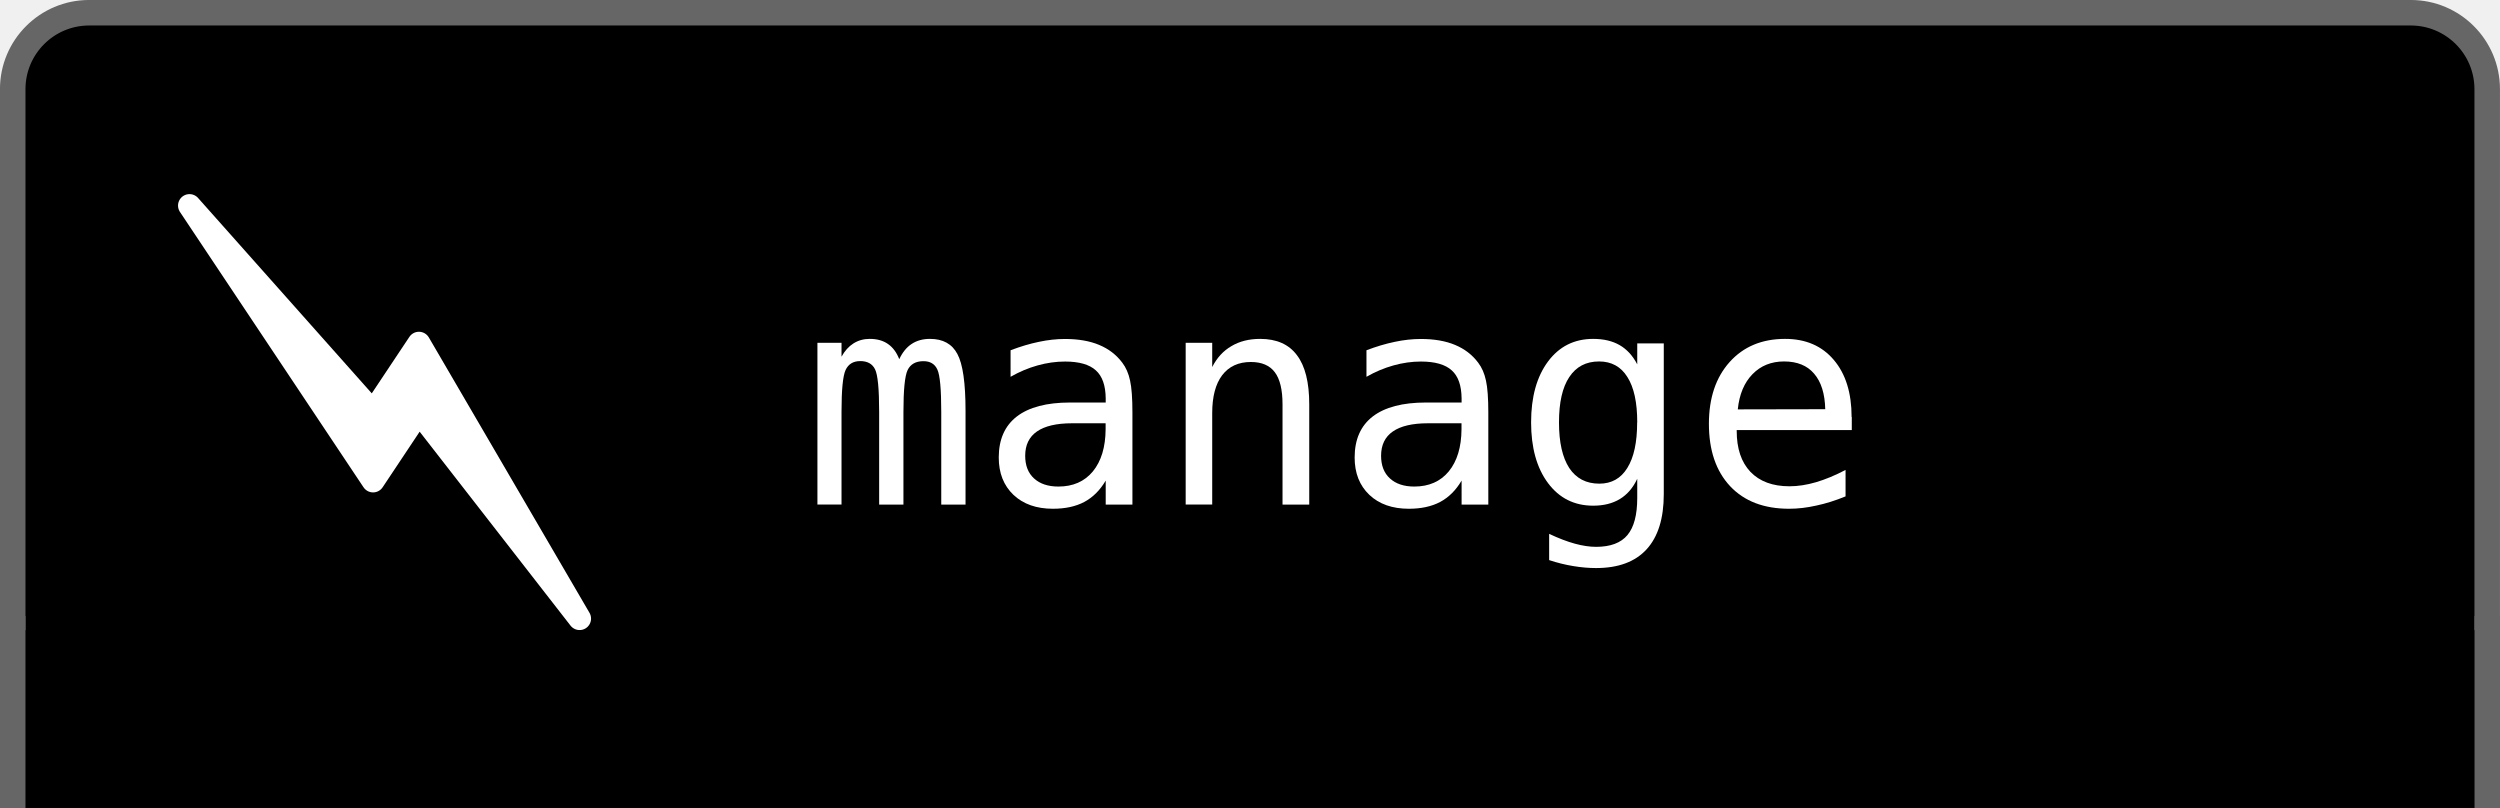
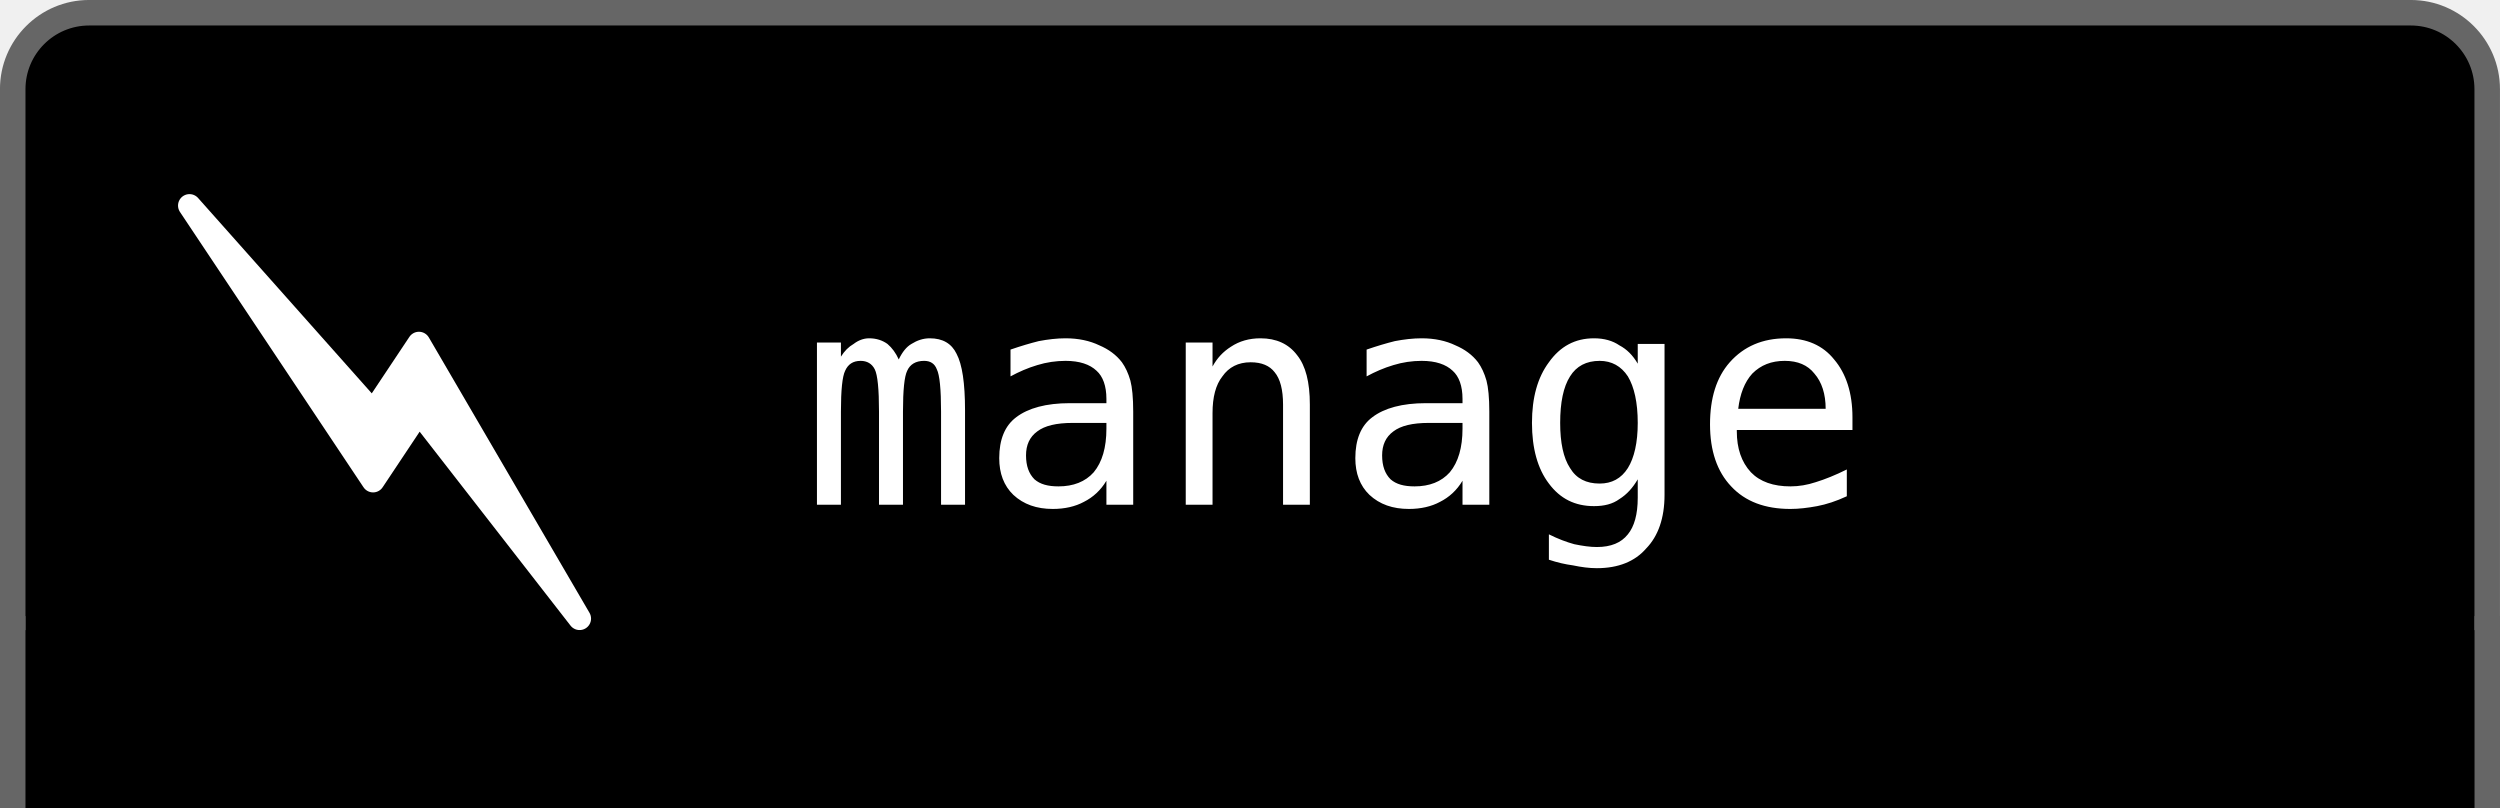
<svg xmlns="http://www.w3.org/2000/svg" width="25.967mm" height="8.391mm" viewBox="0 0 25.967 8.391" id="svg7318" version="1.1">
  <defs id="defs7320" />
  <g id="layer1" transform="translate(-63.72288,-166.1187)">
    <rect style="fill:#000000;stroke:#666666;stroke-width:0.265px;stroke-linecap:butt;stroke-linejoin:miter;stroke-opacity:1" id="rect5653-9-1" width="25.702" height="8.126" x="63.855" y="166.251" rx="0.794" />
    <g id="g5747-4" transform="matrix(0.9375,0,0,0.9375,-3.073612,99.14427)">
-       <g style="font-style:normal;font-weight:normal;font-size:3.277px;line-height:125%;font-family:Sans;letter-spacing:0px;word-spacing:0px;fill:#000000;fill-opacity:1;stroke:none" id="text5655-6-5">
-         <path d="m 81.212,75.42 q 0.054,-0.115 0.138,-0.17 0.085,-0.056 0.203,-0.056 0.216,0 0.304,0.168 0.09,0.166 0.09,0.629 l 0,1.039 -0.269,0 0,-1.026 q 0,-0.379 -0.043,-0.47 -0.042,-0.093 -0.154,-0.093 -0.128,0 -0.176,0.099 -0.046,0.098 -0.046,0.464 l 0,1.026 -0.269,0 0,-1.026 q 0,-0.384 -0.046,-0.474 -0.045,-0.09 -0.163,-0.09 -0.117,0 -0.163,0.099 -0.045,0.098 -0.045,0.464 l 0,1.026 -0.267,0 0,-1.792 0.267,0 0,0.154 q 0.053,-0.096 0.131,-0.146 0.08,-0.051 0.181,-0.051 0.122,0 0.202,0.056 0.082,0.056 0.126,0.17 z" style="font-style:normal;font-variant:normal;font-weight:normal;font-stretch:normal;font-size:3.277px;font-family:'DejaVu Sans Mono';-inkscape-font-specification:'DejaVu Sans Mono';fill:#ffffff" id="path12758" />
-         <path d="m 83.225,76.129 -0.098,0 q -0.258,0 -0.389,0.091 -0.13,0.09 -0.13,0.269 0,0.162 0.098,0.251 0.098,0.09 0.27,0.09 0.243,0 0.382,-0.168 0.139,-0.17 0.141,-0.467 l 0,-0.066 -0.275,0 z m 0.571,-0.122 0,1.023 -0.296,0 0,-0.266 q -0.094,0.16 -0.238,0.237 -0.142,0.075 -0.347,0.075 -0.274,0 -0.437,-0.154 -0.163,-0.155 -0.163,-0.414 0,-0.299 0.2,-0.454 0.202,-0.155 0.59,-0.155 l 0.395,0 0,-0.046 q -0.002,-0.214 -0.109,-0.31 -0.107,-0.098 -0.342,-0.098 -0.15,0 -0.304,0.043 -0.154,0.043 -0.299,0.126 l 0,-0.294 q 0.163,-0.062 0.312,-0.093 0.15,-0.032 0.291,-0.032 0.222,0 0.379,0.066 0.158,0.066 0.256,0.197 0.061,0.08 0.086,0.198 0.026,0.117 0.026,0.352 z" style="font-style:normal;font-variant:normal;font-weight:normal;font-stretch:normal;font-size:3.277px;font-family:'DejaVu Sans Mono';-inkscape-font-specification:'DejaVu Sans Mono';fill:#ffffff" id="path12760" />
-         <path d="m 85.755,75.919 0,1.111 -0.296,0 0,-1.111 q 0,-0.242 -0.085,-0.355 -0.085,-0.114 -0.266,-0.114 -0.206,0 -0.318,0.147 -0.11,0.146 -0.11,0.419 l 0,1.013 -0.294,0 0,-1.792 0.294,0 0,0.269 q 0.078,-0.154 0.213,-0.232 0.134,-0.08 0.318,-0.08 0.274,0 0.408,0.181 0.136,0.179 0.136,0.544 z" style="font-style:normal;font-variant:normal;font-weight:normal;font-stretch:normal;font-size:3.277px;font-family:'DejaVu Sans Mono';-inkscape-font-specification:'DejaVu Sans Mono';fill:#ffffff" id="path12762" />
-         <path d="m 87.168,76.129 -0.098,0 q -0.258,0 -0.389,0.091 -0.13,0.09 -0.13,0.269 0,0.162 0.098,0.251 0.098,0.09 0.27,0.09 0.243,0 0.382,-0.168 0.139,-0.17 0.141,-0.467 l 0,-0.066 -0.275,0 z m 0.571,-0.122 0,1.023 -0.296,0 0,-0.266 q -0.094,0.16 -0.238,0.237 -0.142,0.075 -0.347,0.075 -0.274,0 -0.437,-0.154 -0.163,-0.155 -0.163,-0.414 0,-0.299 0.2,-0.454 0.202,-0.155 0.59,-0.155 l 0.395,0 0,-0.046 q -0.002,-0.214 -0.109,-0.31 -0.107,-0.098 -0.342,-0.098 -0.15,0 -0.304,0.043 -0.154,0.043 -0.299,0.126 l 0,-0.294 q 0.163,-0.062 0.312,-0.093 0.15,-0.032 0.291,-0.032 0.222,0 0.379,0.066 0.158,0.066 0.256,0.197 0.061,0.08 0.086,0.198 0.026,0.117 0.026,0.352 z" style="font-style:normal;font-variant:normal;font-weight:normal;font-stretch:normal;font-size:3.277px;font-family:'DejaVu Sans Mono';-inkscape-font-specification:'DejaVu Sans Mono';fill:#ffffff" id="path12764" />
-         <path d="m 89.389,76.119 q 0,-0.331 -0.109,-0.502 -0.107,-0.173 -0.314,-0.173 -0.216,0 -0.33,0.173 -0.114,0.171 -0.114,0.502 0,0.331 0.114,0.506 0.115,0.173 0.333,0.173 0.203,0 0.31,-0.174 0.109,-0.174 0.109,-0.504 z m 0.294,0.795 q 0,0.403 -0.19,0.611 -0.19,0.208 -0.56,0.208 -0.122,0 -0.254,-0.022 -0.133,-0.022 -0.266,-0.066 l 0,-0.291 q 0.157,0.074 0.285,0.109 0.128,0.035 0.235,0.035 0.238,0 0.347,-0.13 0.109,-0.13 0.109,-0.411 l 0,-0.013 0,-0.2 q -0.07,0.15 -0.192,0.224 -0.122,0.074 -0.296,0.074 -0.314,0 -0.501,-0.251 -0.187,-0.251 -0.187,-0.672 0,-0.422 0.187,-0.674 0.187,-0.251 0.501,-0.251 0.173,0 0.293,0.069 0.12,0.069 0.195,0.213 l 0,-0.232 0.294,0 0,1.671 z" style="font-style:normal;font-variant:normal;font-weight:normal;font-stretch:normal;font-size:3.277px;font-family:'DejaVu Sans Mono';-inkscape-font-specification:'DejaVu Sans Mono';fill:#ffffff" id="path12766" />
-         <path d="m 91.766,76.06 0,0.144 -1.275,0 0,0.01 q 0,0.293 0.152,0.453 0.154,0.16 0.432,0.16 0.141,0 0.294,-0.045 0.154,-0.045 0.328,-0.136 l 0,0.293 q -0.168,0.069 -0.325,0.102 -0.155,0.035 -0.301,0.035 -0.418,0 -0.653,-0.25 -0.235,-0.251 -0.235,-0.691 0,-0.429 0.23,-0.685 0.23,-0.256 0.614,-0.256 0.342,0 0.539,0.232 0.198,0.232 0.198,0.634 z m -0.294,-0.086 q -0.006,-0.259 -0.123,-0.394 -0.115,-0.136 -0.333,-0.136 -0.213,0 -0.35,0.141 -0.138,0.141 -0.163,0.39 l 0.97,-0.002 z" style="font-style:normal;font-variant:normal;font-weight:normal;font-stretch:normal;font-size:3.277px;font-family:'DejaVu Sans Mono';-inkscape-font-specification:'DejaVu Sans Mono';fill:#ffffff" id="path12768" />
-       </g>
+       <text id="text5655-6-5" y="77.03" x="80.13" style="font-size:3.277px;font-style:normal;font-weight:normal;line-height:125%;letter-spacing:0px;word-spacing:0px;fill:#000000;fill-opacity:1;stroke:none;font-family:Sans" xml:space="preserve">
+         <tspan style="font-size:3.277px;font-style:normal;font-variant:normal;font-weight:normal;font-stretch:normal;fill:#ffffff;font-family:DejaVu Sans Mono;-inkscape-font-specification:DejaVu Sans Mono" y="77.03" x="80.13" id="tspan5657-9-6">manage</tspan>
+       </text>
      <path id="path5155" d="m 73.349,73.717 2.034,3.051 0.508,-0.763 1.78,2.288 -1.78,-3.051 -0.508,0.763 z" style="fill:#ffffff;stroke:#ffffff;stroke-width:0.254px;stroke-linecap:round;stroke-linejoin:round;stroke-opacity:1" />
      <g transform="matrix(1.066667,0,0,1.066667,178.6352,19.56544)" id="g5605">
        <rect ry="0.025" rx="0" y="55.309" x="-100.542" height="1.614" width="25.703" id="rect3072" style="fill:#000000;fill-opacity:1;stroke:#000000;stroke-width:0.264;stroke-miterlimit:4;stroke-dasharray:none" />
        <path id="path3850" d="m -100.542,55.031 c 0,1.931 0,2.025 0,2.025 l 0,0" style="fill:none;stroke:#666666;stroke-width:0.265;stroke-linecap:butt;stroke-linejoin:miter;stroke-miterlimit:4;stroke-opacity:1;stroke-dasharray:none" />
        <path style="fill:none;stroke:#666666;stroke-width:0.265;stroke-linecap:butt;stroke-linejoin:miter;stroke-miterlimit:4;stroke-opacity:1;stroke-dasharray:none" d="m -74.839,55.031 c 0,1.931 0,2.025 0,2.025 l 0,0" id="path3863" />
      </g>
    </g>
  </g>
</svg>
